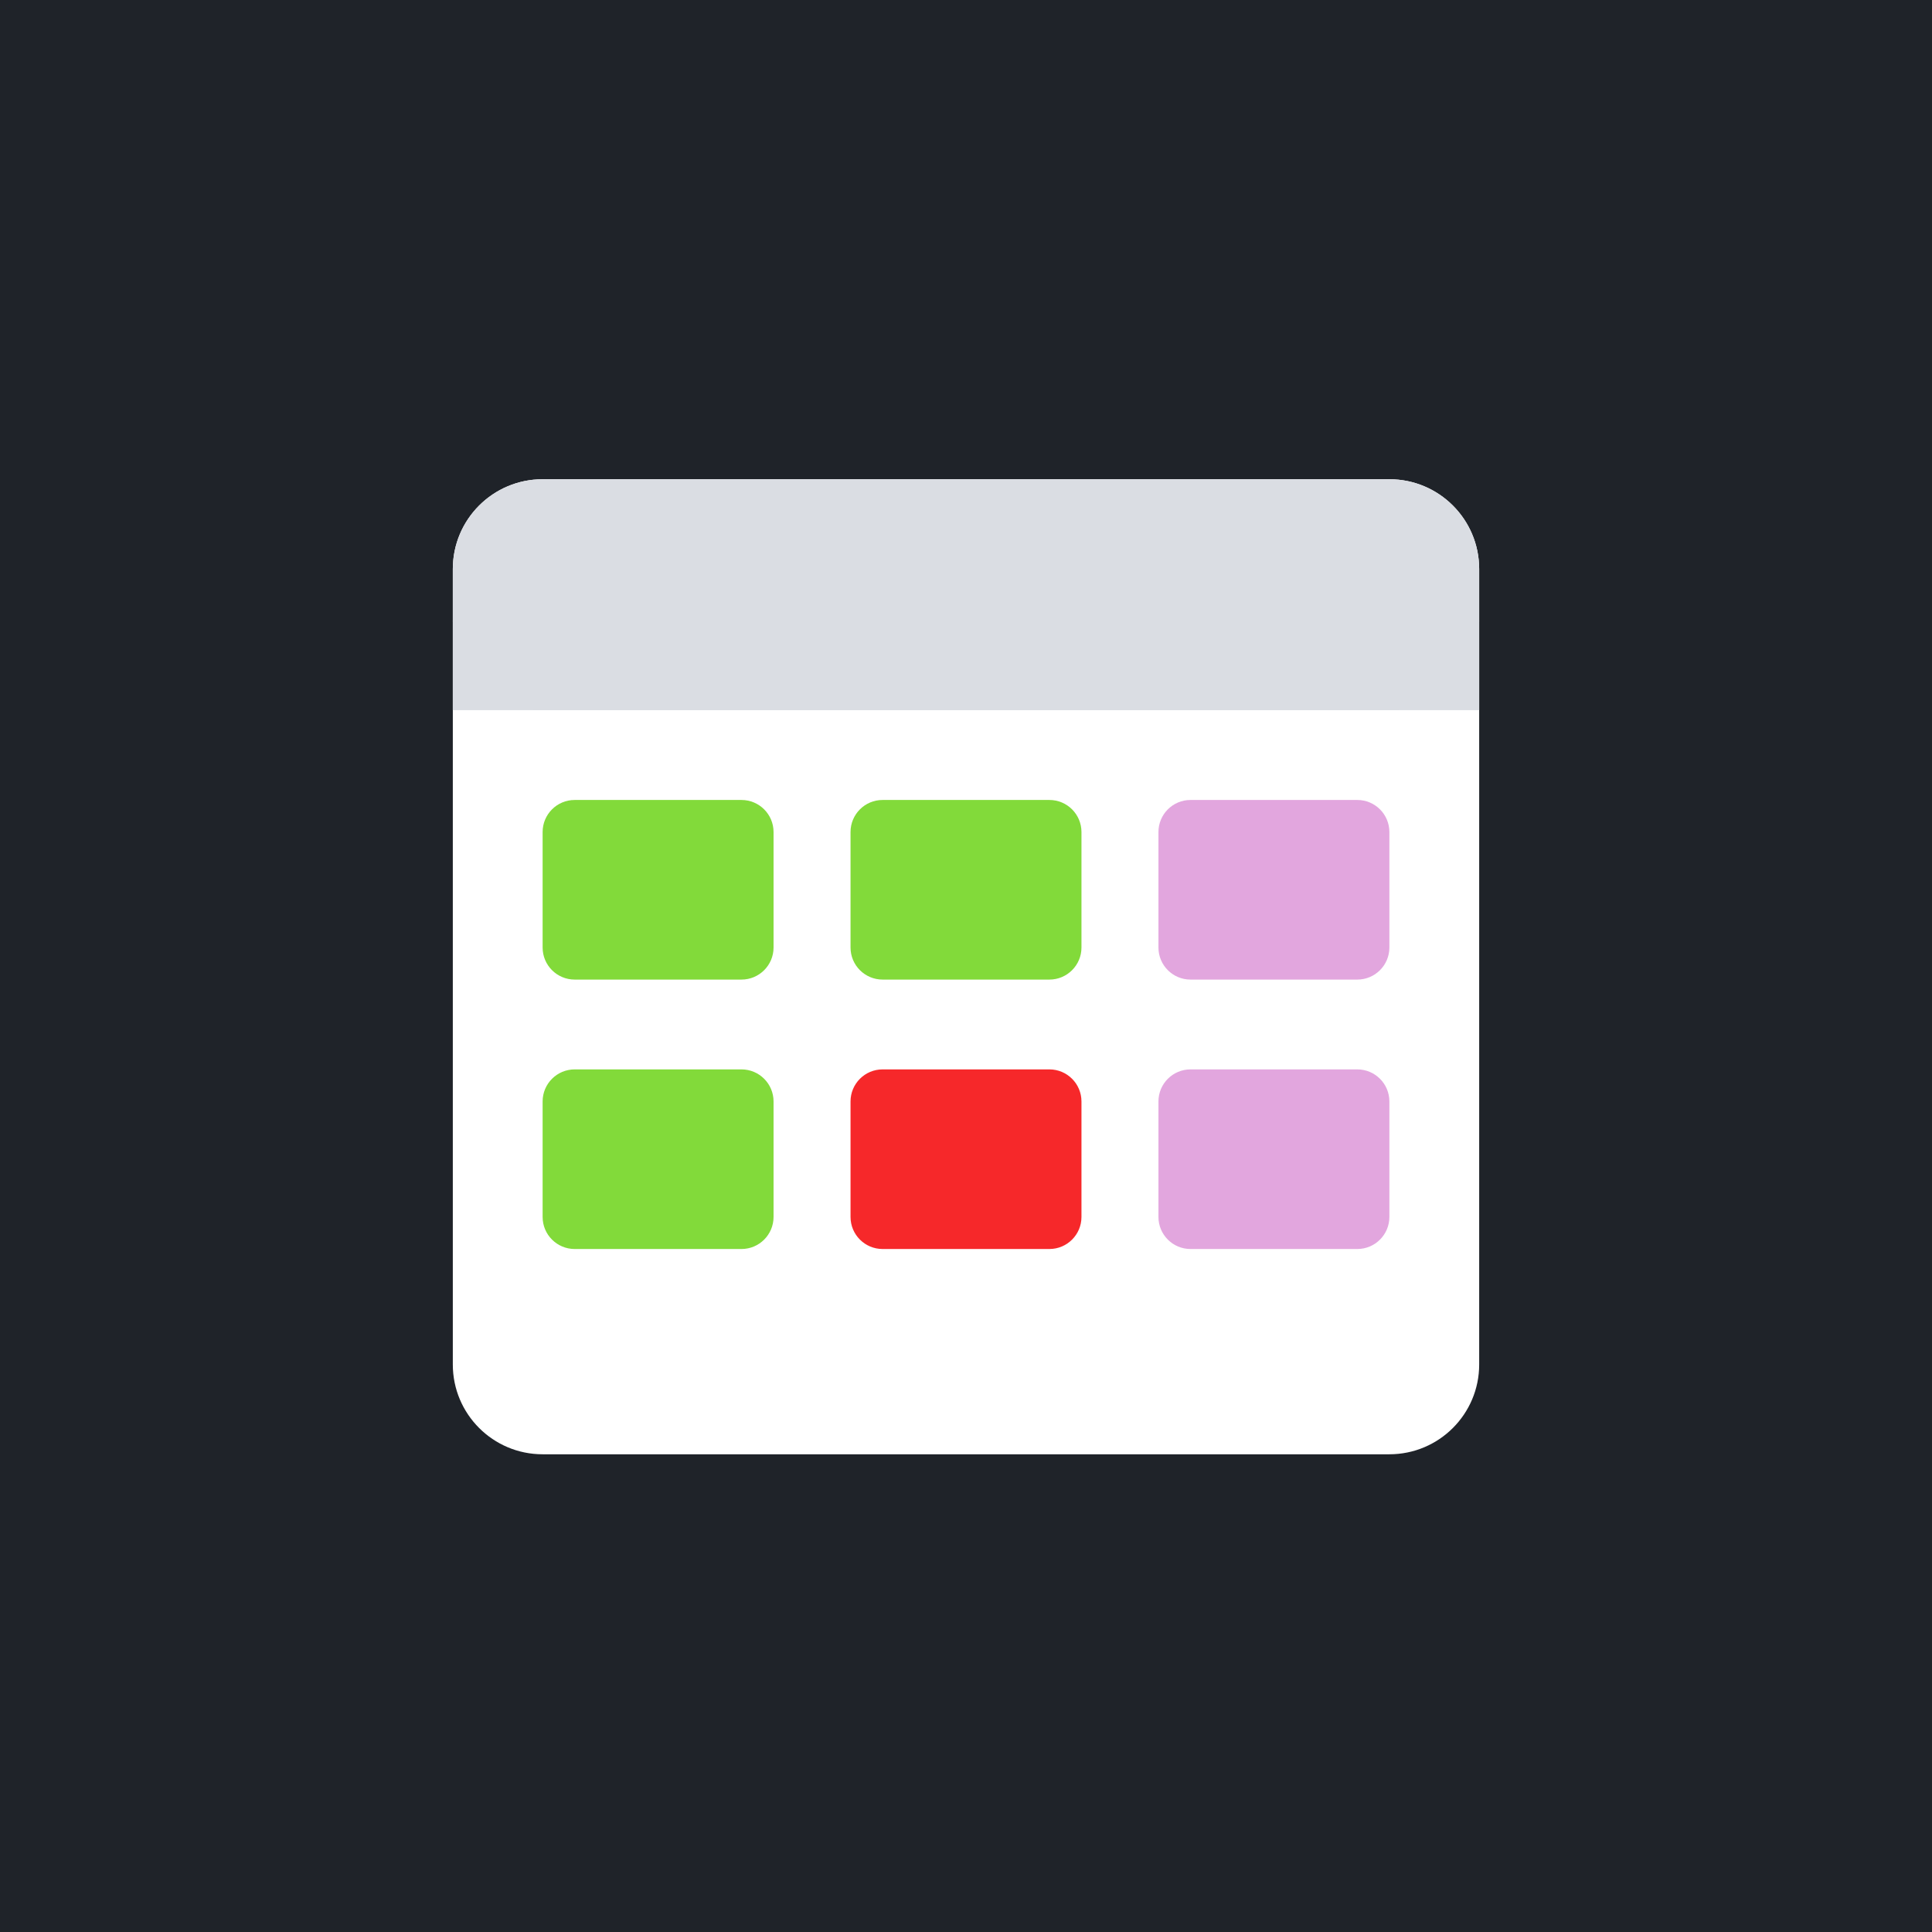
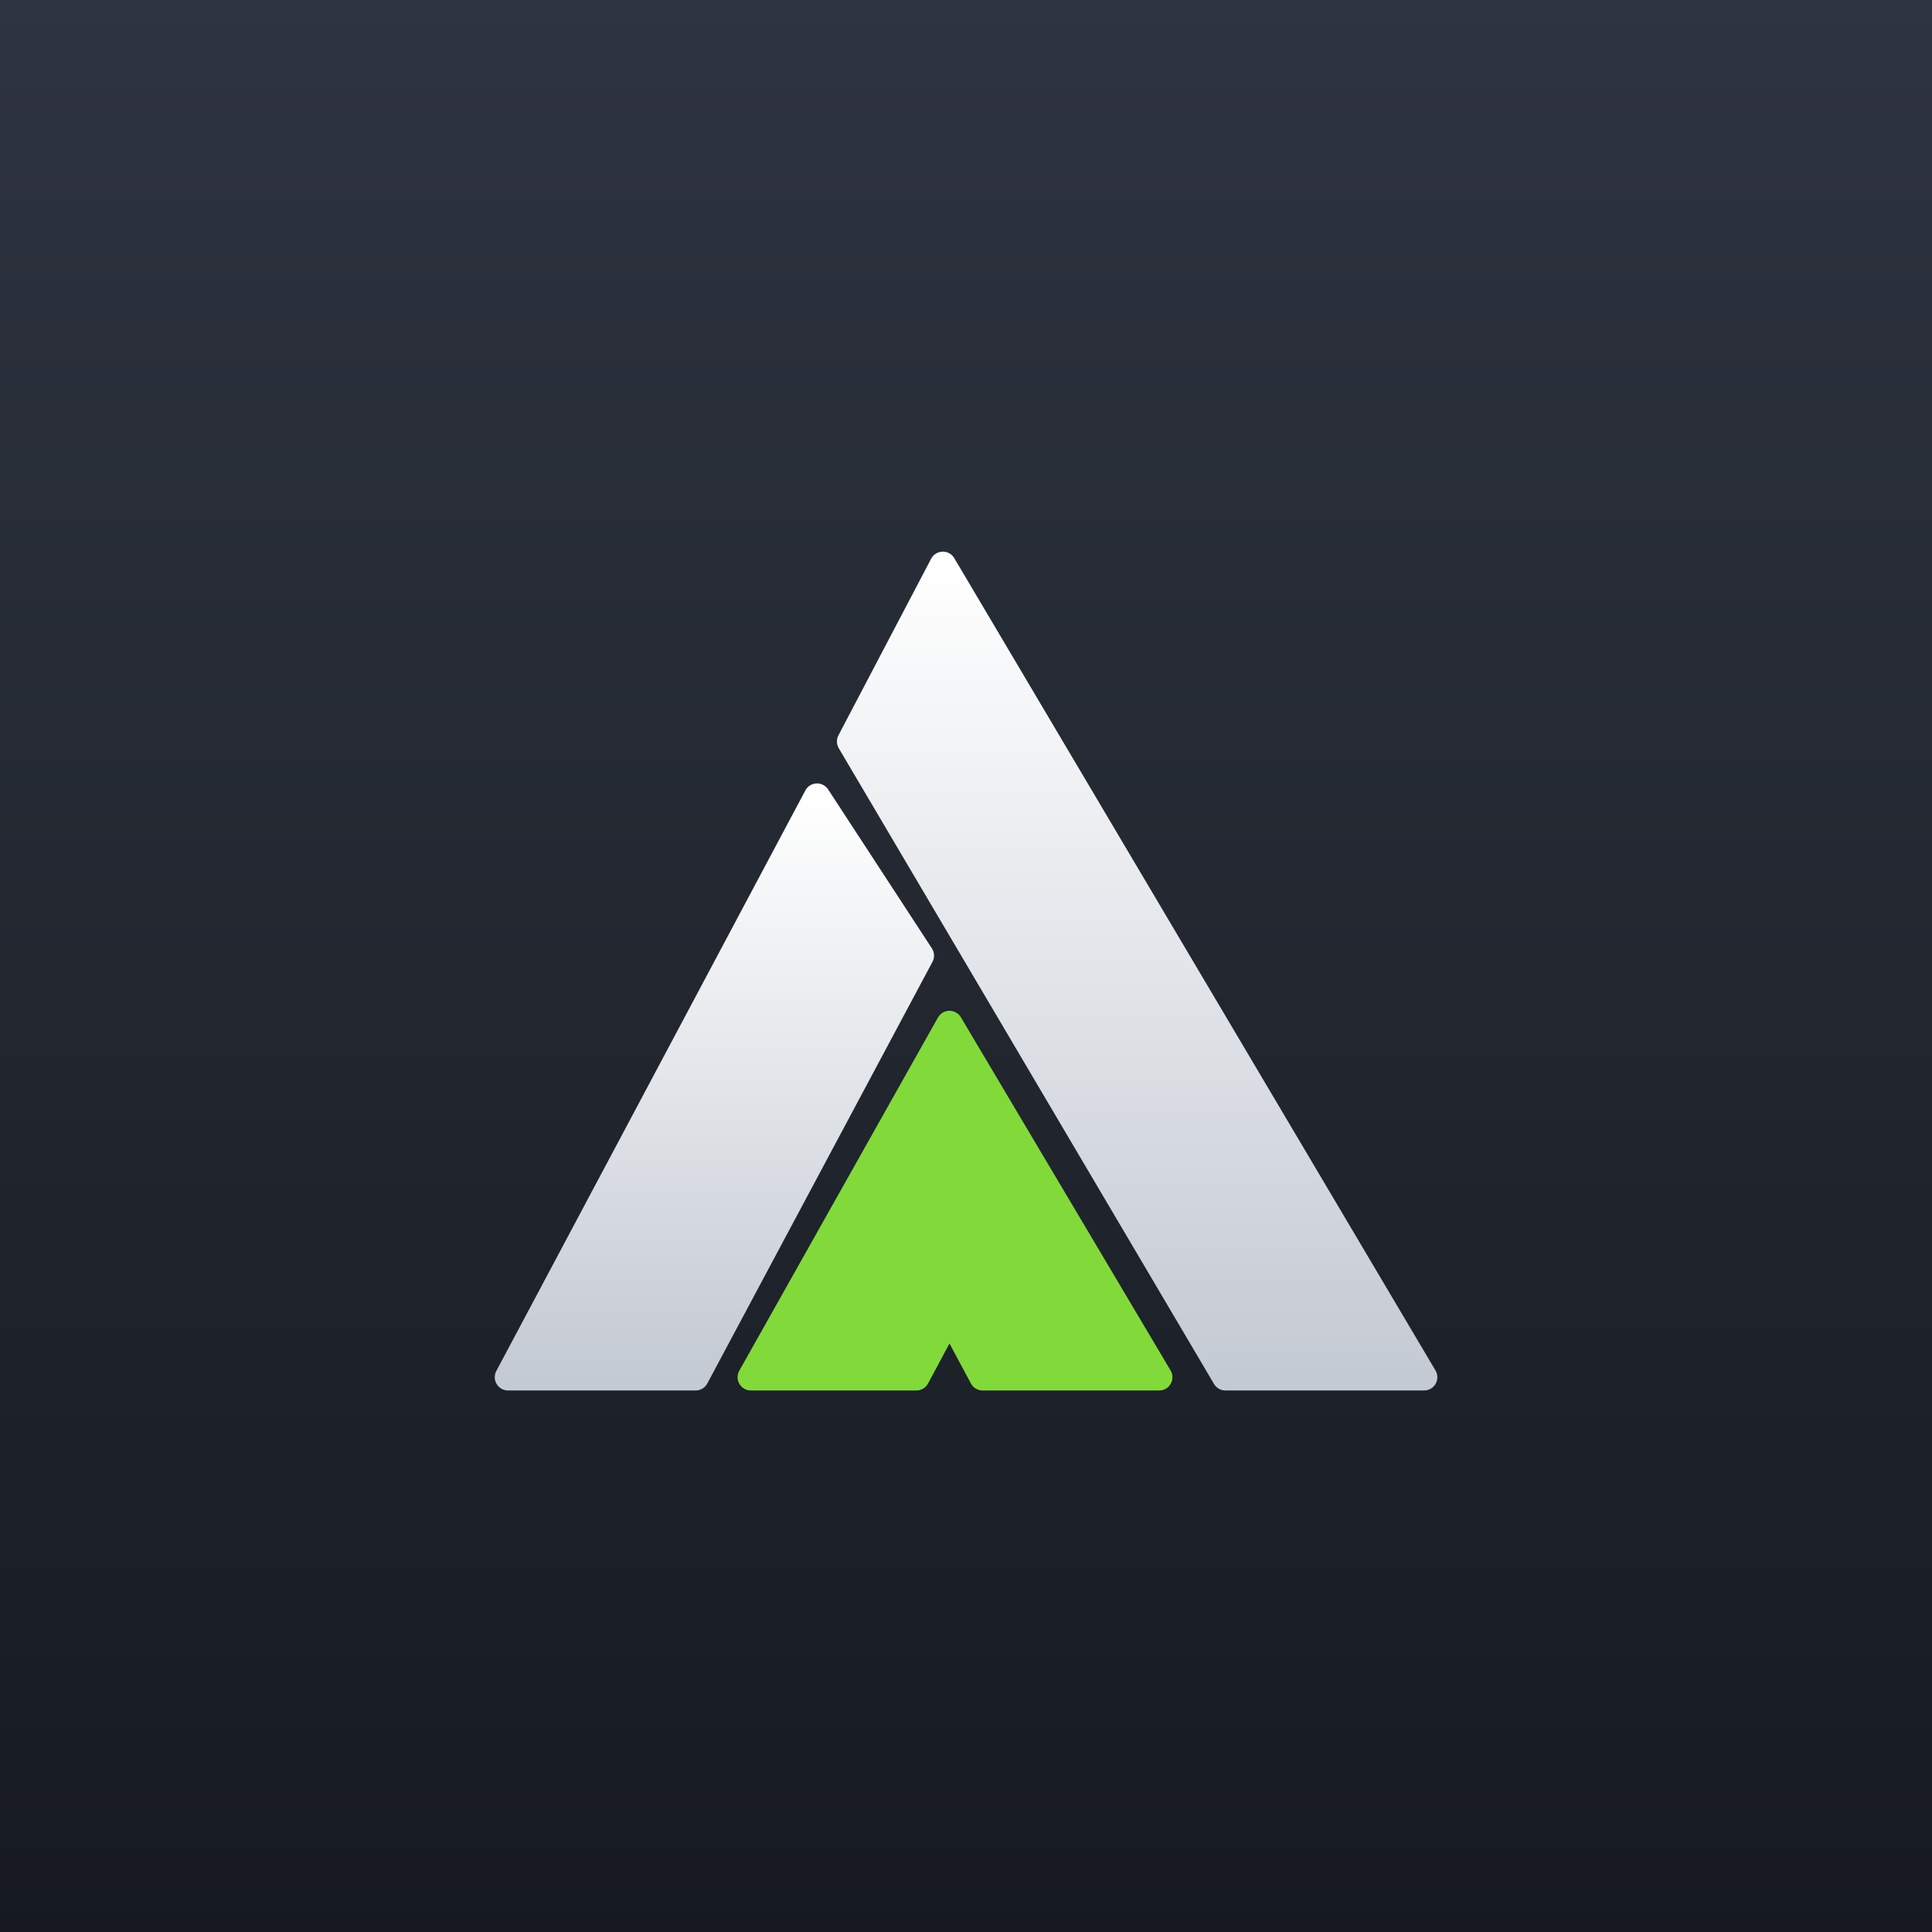
<svg xmlns="http://www.w3.org/2000/svg" viewBox="0 0 512 512">
-   <rect width="512" height="512" fill="#1F2329" />
-   <g transform="translate(120 127) scale(0.85)">
-     <rect x="0" y="0" width="320" height="304" rx="28" fill="#FFFFFF" />
-     <rect x="0" y="0" width="320" height="72" rx="28" fill="#DADDE3" />
-     <rect x="0" y="44" width="320" height="28" fill="#DADDE3" />
-     <rect x="28" y="100" width="72" height="56" rx="10" fill="#82DA3A" />
-     <rect x="124" y="100" width="72" height="56" rx="10" fill="#82DA3A" />
-     <rect x="220" y="100" width="72" height="56" rx="10" fill="#E2A6DE" />
-     <rect x="28" y="184" width="72" height="56" rx="10" fill="#82DA3A" />
-     <rect x="124" y="184" width="72" height="56" rx="10" fill="#F6282A" />
-     <rect x="220" y="184" width="72" height="56" rx="10" fill="#E2A6DE" />
+   <defs>
+     <linearGradient id="bg" x1="0" y1="0" x2="0" y2="1">
+       <stop offset="0" stop-color="#2E3440" />
+       <stop offset="1" stop-color="#161A20" />
+     </linearGradient>
+     <linearGradient id="hi" x1="0" y1="0" x2="0" y2="1">
+       <stop offset="0" stop-color="#FFFFFF" />
+       <stop offset="1" stop-color="#C4CAD3" />
+     </linearGradient>
+   </defs>
+   <rect width="512" height="512" fill="url(#bg)" />
+   <g transform="translate(120 138) scale(.585)" stroke-width="12" stroke-linejoin="round">
+     <path d="M222 20 440 388H350L180 100Z" fill="url(#hi)" stroke="url(#hi)" />
+     <path d="M165 125 212 197 110 388H25Z" fill="url(#hi)" stroke="url(#hi)" />
+     <path d="M225 228 320 388H240L225 360 210 388H135Z" fill="#82DA3A" stroke="#82DA3A" />
  </g>
</svg>
